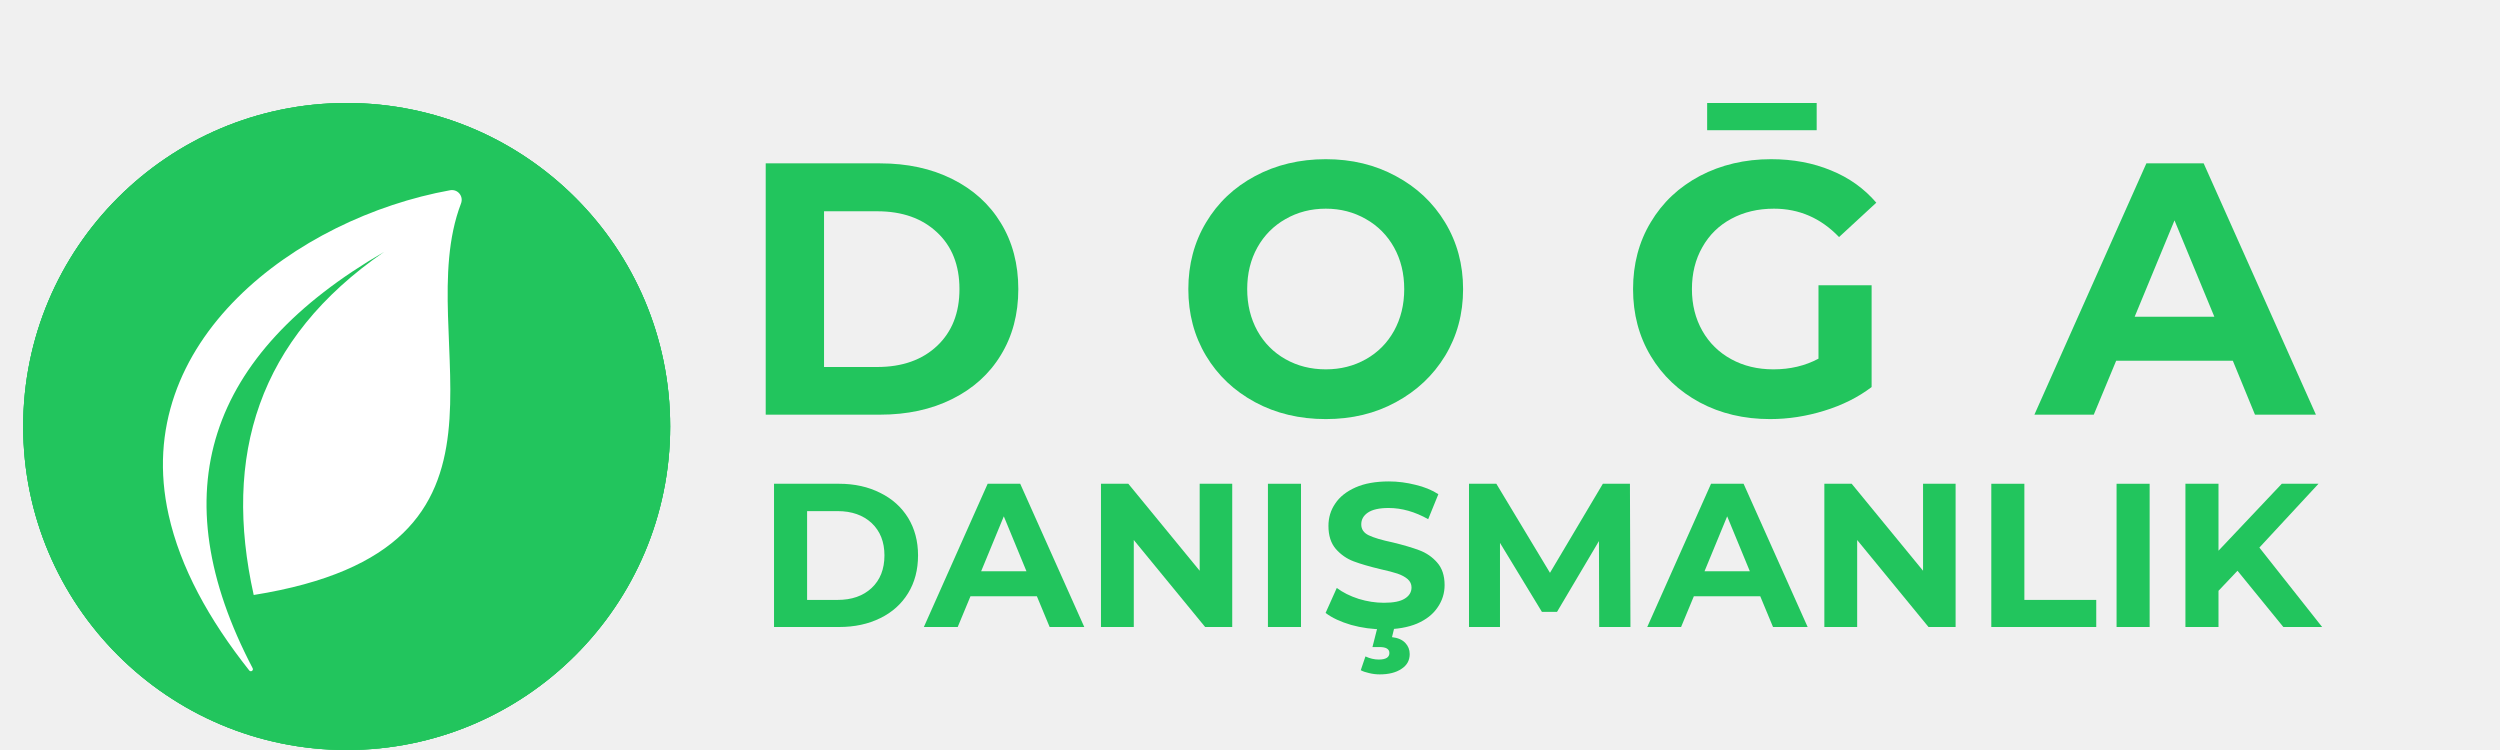
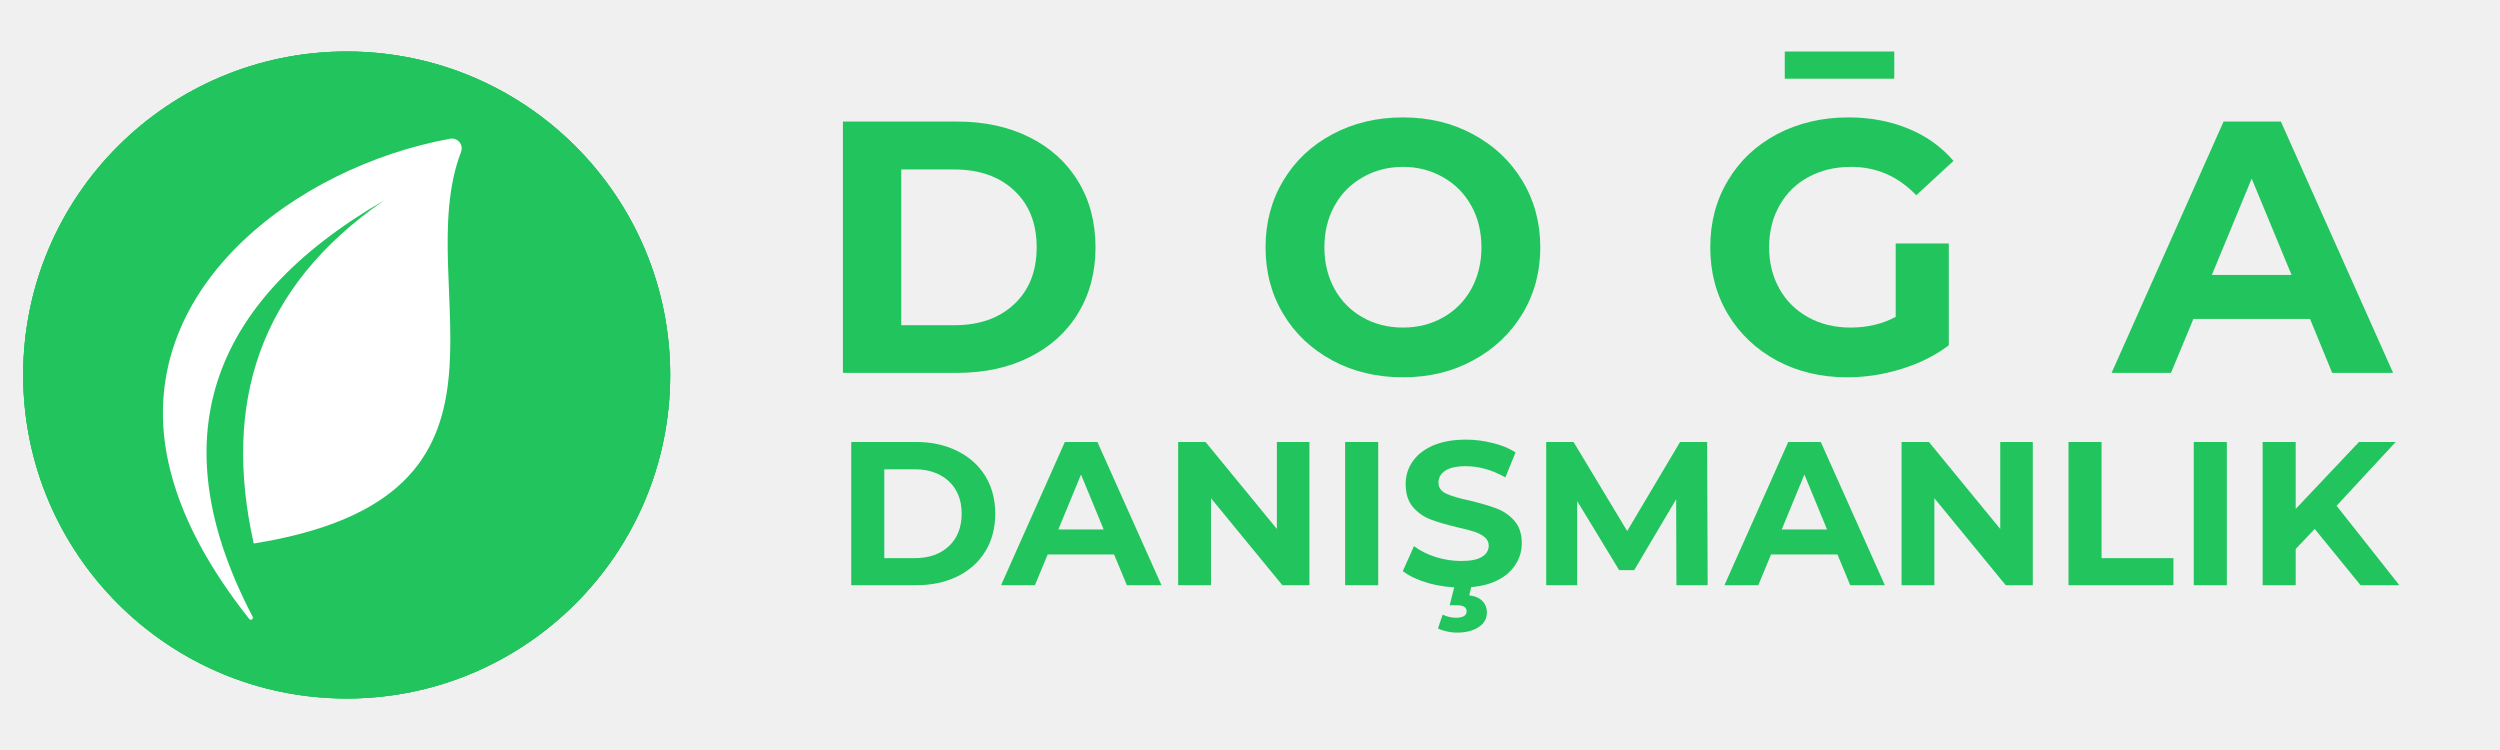
<svg xmlns="http://www.w3.org/2000/svg" xmlns:ns1="http://vectornator.io" xmlns:xlink="http://www.w3.org/1999/xlink" height="100%" stroke-miterlimit="10" style="fill-rule:nonzero;clip-rule:evenodd;stroke-linecap:round;stroke-linejoin:round;" version="1.1" viewBox="0 0 200 60" width="100%" xml:space="preserve">
  <defs>
-     <path d="M27.734 8.24C13.438 8.24 1.854 19.823 1.854 34.12C1.854 48.411 13.438 60 27.734 60C42.026 60 53.615 48.411 53.615 34.12C53.615 19.823 42.026 8.24 27.734 8.24Z" id="Fill" />
-     <path d="M27.734 8.24C13.438 8.24 1.854 19.823 1.854 34.12C1.854 48.411 13.438 60 27.734 60C42.026 60 53.615 48.411 53.615 34.12C53.615 19.823 42.026 8.24 27.734 8.24Z" id="Fill_2" />
+     <path d="M27.734 4.12C13.438 4.12 1.854 15.703 1.854 30C1.854 44.292 13.438 55.88 27.734 55.88C42.026 55.88 53.615 44.292 53.615 30C53.615 15.703 42.026 4.12 27.734 4.12Z" id="Fill" />
+     <path d="M27.734 4.12C13.438 4.12 1.854 15.703 1.854 30C1.854 44.292 13.438 55.88 27.734 55.88C42.026 55.88 53.615 44.292 53.615 30C53.615 15.703 42.026 4.12 27.734 4.12Z" id="Fill_2" />
  </defs>
-   <clipPath id="ArtboardFrame">
-     <rect height="60" width="200" x="0" y="0" />
-   </clipPath>
-   <g clip-path="url(#ArtboardFrame)" id="Adsız" ns1:layerName="Adsız">
+   <g id="Adsız" ns1:layerName="Adsız">
    <g opacity="1" ns1:layerName="rect">
      <g opacity="1" ns1:layerName="path">
        <use fill="#22c55d" fill-rule="nonzero" opacity="1" stroke="none" ns1:layerName="path" xlink:href="#Fill" />
        <clipPath clip-rule="nonzero" id="ClipPath">
          <use xlink:href="#Fill" />
        </clipPath>
        <g clip-path="url(#ClipPath)">
          <use fill="#22c55d" fill-rule="nonzero" opacity="1" stroke="none" ns1:layerName="path" xlink:href="#Fill_2" />
          <clipPath clip-rule="nonzero" id="ClipPath_2">
            <use xlink:href="#Fill_2" />
          </clipPath>
          <g clip-path="url(#ClipPath_2)">
-             <path d="M1.854 8.24L53.615 8.24L53.615 60L1.854 60L1.854 8.24Z" fill="#22c55d" fill-rule="nonzero" opacity="1" stroke="none" ns1:layerName="path" />
+             <path d="M1.854 4.12L53.615 4.12L53.615 55.88L1.854 55.88L1.854 4.12Z" fill="#22c55d" fill-rule="nonzero" opacity="1" stroke="none" ns1:layerName="path" />
          </g>
        </g>
      </g>
      <g opacity="1" ns1:layerName="path">
-         <path d="M30.729 20.151C16.568 28.359 12.854 39.406 20.213 53.458C20.307 53.635 20.062 53.792 19.938 53.635C16.693 49.536 14.427 45.396 13.49 41.193C10.38 27.323 23.734 17.443 36.01 15.219C36.62 15.109 37.104 15.698 36.88 16.281C32.698 27.213 43.87 43.828 20.297 47.599C17.828 36.51 20.588 27.13 30.729 20.151" fill="#ffffff" fill-rule="evenodd" opacity="1" stroke="none" ns1:layerName="path" />
+         <path d="M30.729 16.031C16.568 24.24 12.854 35.286 20.213 49.339C20.307 49.516 20.062 49.672 19.938 49.516C16.693 45.417 14.427 41.276 13.49 37.073C10.38 23.203 23.734 13.323 36.01 11.099C36.62 10.99 37.104 11.578 36.88 12.162C32.698 23.094 43.87 39.708 20.297 43.479C17.828 32.391 20.588 23.01 30.729 16.031" fill="#ffffff" fill-rule="evenodd" opacity="1" stroke="none" ns1:layerName="path" />
      </g>
      <g opacity="1" ns1:layerName="path">
-         <path d="M61.257 13.069L70.402 13.069C72.579 13.069 74.507 13.485 76.173 14.319C77.85 15.152 79.152 16.329 80.069 17.84C80.996 19.355 81.465 21.121 81.465 23.131C81.465 25.131 80.996 26.892 80.069 28.402C79.152 29.918 77.85 31.09 76.173 31.923C74.507 32.756 72.579 33.173 70.402 33.173L61.257 33.173L61.257 13.069ZM70.173 29.36C72.173 29.36 73.767 28.798 74.965 27.673C76.158 26.548 76.757 25.037 76.757 23.131C76.757 21.215 76.158 19.704 74.965 18.59C73.767 17.465 72.173 16.902 70.173 16.902L65.923 16.902L65.923 29.36L70.173 29.36Z" fill="#22c55d" fill-rule="nonzero" opacity="1" stroke="none" ns1:layerName="path" />
-         <path d="M106.067 33.527C103.968 33.527 102.078 33.079 100.401 32.173C98.734 31.272 97.427 30.037 96.484 28.465C95.536 26.881 95.067 25.105 95.067 23.131C95.067 21.162 95.536 19.381 96.484 17.798C97.427 16.215 98.734 14.98 100.401 14.089C102.078 13.188 103.968 12.735 106.067 12.735C108.151 12.735 110.015 13.188 111.672 14.089C113.338 14.98 114.651 16.215 115.609 17.798C116.567 19.381 117.047 21.162 117.047 23.131C117.047 25.105 116.567 26.881 115.609 28.465C114.651 30.037 113.338 31.272 111.672 32.173C110.015 33.079 108.151 33.527 106.067 33.527ZM106.067 29.548C107.245 29.548 108.317 29.277 109.276 28.735C110.234 28.194 110.984 27.438 111.526 26.465C112.067 25.48 112.338 24.371 112.338 23.131C112.338 21.881 112.067 20.772 111.526 19.798C110.984 18.829 110.234 18.069 109.276 17.527C108.317 16.975 107.245 16.694 106.067 16.694C104.87 16.694 103.797 16.975 102.838 17.527C101.88 18.069 101.13 18.829 100.588 19.798C100.047 20.772 99.776 21.881 99.776 23.131C99.776 24.371 100.047 25.48 100.588 26.465C101.13 27.438 101.88 28.194 102.838 28.735C103.797 29.277 104.87 29.548 106.067 29.548Z" fill="#22c55d" fill-rule="nonzero" opacity="1" stroke="none" ns1:layerName="path" />
-         <path d="M145.479 22.819L149.729 22.819L149.729 30.965C148.645 31.787 147.38 32.418 145.937 32.86C144.505 33.303 143.062 33.527 141.604 33.527C139.52 33.527 137.645 33.084 135.979 32.194C134.312 31.293 133.005 30.058 132.062 28.485C131.114 26.902 130.645 25.121 130.645 23.131C130.645 21.131 131.114 19.35 132.062 17.777C133.005 16.194 134.317 14.959 135.999 14.069C137.692 13.183 139.588 12.735 141.687 12.735C143.447 12.735 145.046 13.037 146.479 13.631C147.921 14.214 149.13 15.079 150.104 16.215L147.124 18.965C145.676 17.454 143.942 16.694 141.916 16.694C140.635 16.694 139.499 16.965 138.499 17.506C137.51 18.037 136.739 18.793 136.187 19.777C135.63 20.751 135.354 21.871 135.354 23.131C135.354 24.371 135.63 25.48 136.187 26.465C136.739 27.438 137.51 28.194 138.499 28.735C139.484 29.277 140.609 29.548 141.874 29.548C143.208 29.548 144.406 29.267 145.479 28.694L145.479 22.819Z" fill="#22c55d" fill-rule="nonzero" opacity="1" stroke="none" ns1:layerName="path" />
-         <path d="M178.627 28.86L169.293 28.86L167.502 33.173L162.752 33.173L171.71 13.069L176.293 13.069L185.273 33.173L180.398 33.173L178.627 28.86ZM177.148 25.34L173.96 17.631L170.773 25.34L177.148 25.34Z" fill="#22c55d" fill-rule="nonzero" opacity="1" stroke="none" ns1:layerName="path" />
+         <path d="M67.433 9.725L76.579 9.725C78.756 9.725 80.683 10.142 82.35 10.975C84.027 11.809 85.329 12.986 86.245 14.496C87.172 16.012 87.641 17.777 87.641 19.788C87.641 21.788 87.172 23.548 86.245 25.059C85.329 26.574 84.027 27.746 82.35 28.579C80.683 29.413 78.756 29.829 76.579 29.829L67.433 29.829L67.433 9.725ZM76.35 26.017C78.35 26.017 79.943 25.454 81.141 24.329C82.334 23.204 82.933 21.694 82.933 19.788C82.933 17.871 82.334 16.361 81.141 15.246C79.943 14.121 78.35 13.559 76.35 13.559L72.1 13.559L72.1 26.017L76.35 26.017Z" fill="#22c55d" fill-rule="nonzero" opacity="1" stroke="none" ns1:layerName="path" />
+         <path d="M112.244 30.184C110.145 30.184 108.254 29.736 106.577 28.829C104.91 27.928 103.603 26.694 102.66 25.121C101.712 23.538 101.244 21.762 101.244 19.788C101.244 17.819 101.712 16.038 102.66 14.454C103.603 12.871 104.91 11.637 106.577 10.746C108.254 9.845 110.145 9.392 112.244 9.392C114.327 9.392 116.192 9.845 117.848 10.746C119.515 11.637 120.827 12.871 121.785 14.454C122.744 16.038 123.223 17.819 123.223 19.788C123.223 21.762 122.744 23.538 121.785 25.121C120.827 26.694 119.515 27.928 117.848 28.829C116.192 29.736 114.327 30.184 112.244 30.184ZM112.244 26.204C113.421 26.204 114.494 25.934 115.452 25.392C116.41 24.85 117.16 24.095 117.702 23.121C118.244 22.137 118.515 21.027 118.515 19.788C118.515 18.538 118.244 17.428 117.702 16.454C117.16 15.486 116.41 14.725 115.452 14.184C114.494 13.632 113.421 13.35 112.244 13.35C111.046 13.35 109.973 13.632 109.015 14.184C108.056 14.725 107.306 15.486 106.765 16.454C106.223 17.428 105.952 18.538 105.952 19.788C105.952 21.027 106.223 22.137 106.765 23.121C107.306 24.095 108.056 24.85 109.015 25.392C109.973 25.934 111.046 26.204 112.244 26.204Z" fill="#22c55d" fill-rule="nonzero" opacity="1" stroke="none" ns1:layerName="path" />
+         <path d="M151.655 19.475L155.905 19.475L155.905 27.621C154.821 28.444 153.556 29.074 152.113 29.517C150.681 29.96 149.238 30.184 147.78 30.184C145.696 30.184 143.821 29.741 142.155 28.85C140.488 27.949 139.181 26.715 138.238 25.142C137.29 23.559 136.821 21.777 136.821 19.788C136.821 17.788 137.29 16.007 138.238 14.434C139.181 12.85 140.493 11.616 142.176 10.725C143.868 9.84 145.764 9.392 147.863 9.392C149.624 9.392 151.222 9.694 152.655 10.288C154.097 10.871 155.306 11.736 156.28 12.871L153.301 15.621C151.853 14.111 150.118 13.35 148.092 13.35C146.811 13.35 145.676 13.621 144.676 14.163C143.686 14.694 142.915 15.449 142.363 16.434C141.806 17.408 141.53 18.527 141.53 19.788C141.53 21.027 141.806 22.137 142.363 23.121C142.915 24.095 143.686 24.85 144.676 25.392C145.66 25.934 146.785 26.204 148.051 26.204C149.384 26.204 150.582 25.923 151.655 25.35L151.655 19.475Z" fill="#22c55d" fill-rule="nonzero" opacity="1" stroke="none" ns1:layerName="path" />
+         <path d="M184.803 25.517L175.47 25.517L173.678 29.829L168.928 29.829L177.886 9.725L182.47 9.725L191.449 29.829L186.574 29.829L184.803 25.517ZM183.324 21.996L180.136 14.288L176.949 21.996L183.324 21.996Z" fill="#22c55d" fill-rule="nonzero" opacity="1" stroke="none" ns1:layerName="path" />
      </g>
      <g opacity="1" ns1:layerName="rect">
-         <path d="M61.922 38.701L67.131 38.701C68.365 38.701 69.464 38.946 70.422 39.431C71.381 39.904 72.12 40.571 72.651 41.431C73.177 42.295 73.443 43.295 73.443 44.431C73.443 45.587 73.177 46.592 72.651 47.451C72.12 48.316 71.381 48.983 70.422 49.451C69.464 49.925 68.365 50.16 67.131 50.16L61.922 50.16L61.922 38.701ZM67.006 47.993C68.141 47.993 69.052 47.675 69.735 47.035C70.412 46.399 70.756 45.529 70.756 44.431C70.756 43.347 70.412 42.488 69.735 41.847C69.052 41.212 68.141 40.889 67.006 40.889L64.568 40.889L64.568 47.993L67.006 47.993Z" fill="#22c55d" fill-rule="nonzero" opacity="1" stroke="none" ns1:layerName="path" />
-         <path d="M82.951 47.701L77.638 47.701L76.617 50.16L73.909 50.16L79.013 38.701L81.617 38.701L86.742 50.16L83.971 50.16L82.951 47.701ZM82.117 45.701L80.305 41.306L78.492 45.701L82.117 45.701Z" fill="#22c55d" fill-rule="nonzero" opacity="1" stroke="none" ns1:layerName="path" />
-         <path d="M98.578 38.701L98.578 50.16L96.411 50.16L90.703 43.201L90.703 50.16L88.078 50.16L88.078 38.701L90.266 38.701L95.974 45.66L95.974 38.701L98.578 38.701Z" fill="#22c55d" fill-rule="nonzero" opacity="1" stroke="none" ns1:layerName="path" />
-         <path d="M101.434 38.701L104.08 38.701L104.08 50.16L101.434 50.16L101.434 38.701Z" fill="#22c55d" fill-rule="nonzero" opacity="1" stroke="none" ns1:layerName="path" />
-         <path d="M110.714 50.347C109.808 50.347 108.933 50.227 108.089 49.993C107.24 49.743 106.558 49.425 106.047 49.035L106.943 47.035C107.427 47.399 108.011 47.691 108.693 47.91C109.37 48.118 110.047 48.222 110.714 48.222C111.474 48.222 112.032 48.113 112.38 47.889C112.74 47.67 112.922 47.368 112.922 46.993C112.922 46.733 112.818 46.509 112.61 46.326C112.401 46.149 112.13 46.003 111.797 45.889C111.464 45.779 111.011 45.66 110.443 45.535C109.568 45.326 108.849 45.118 108.297 44.91C107.74 44.701 107.261 44.368 106.86 43.91C106.469 43.451 106.276 42.842 106.276 42.076C106.276 41.41 106.453 40.816 106.818 40.285C107.177 39.743 107.719 39.316 108.443 38.993C109.162 38.675 110.052 38.514 111.11 38.514C111.828 38.514 112.537 38.608 113.235 38.785C113.943 38.951 114.552 39.201 115.068 39.535L114.255 41.535C113.198 40.941 112.141 40.639 111.089 40.639C110.339 40.639 109.782 40.764 109.422 41.014C109.073 41.253 108.901 41.566 108.901 41.951C108.901 42.342 109.099 42.634 109.505 42.826C109.922 43.024 110.552 43.212 111.401 43.389C112.261 43.597 112.969 43.806 113.526 44.014C114.094 44.222 114.573 44.55 114.964 44.993C115.365 45.441 115.568 46.045 115.568 46.806C115.568 47.462 115.38 48.056 115.005 48.597C114.641 49.139 114.094 49.571 113.36 49.889C112.636 50.191 111.755 50.347 110.714 50.347ZM110.38 53.951C110.089 53.951 109.802 53.915 109.526 53.847C109.261 53.79 109.037 53.712 108.86 53.618L109.235 52.514C109.594 52.681 109.948 52.764 110.297 52.764C110.865 52.764 111.151 52.587 111.151 52.243C111.151 51.92 110.886 51.764 110.36 51.764L109.797 51.764L110.235 50.035L111.589 50.035L111.36 50.972C111.828 51.024 112.183 51.181 112.422 51.431C112.657 51.681 112.776 51.977 112.776 52.326C112.776 52.837 112.552 53.233 112.11 53.514C111.677 53.806 111.099 53.951 110.38 53.951Z" fill="#22c55d" fill-rule="nonzero" opacity="1" stroke="none" ns1:layerName="path" />
-         <path d="M127.936 50.16L127.916 43.285L124.561 48.951L123.353 48.951L119.999 43.431L119.999 50.16L117.52 50.16L117.52 38.701L119.707 38.701L123.999 45.826L128.228 38.701L130.395 38.701L130.436 50.16L127.936 50.16Z" fill="#22c55d" fill-rule="nonzero" opacity="1" stroke="none" ns1:layerName="path" />
-         <path d="M140.82 47.701L135.508 47.701L134.487 50.16L131.779 50.16L136.883 38.701L139.487 38.701L144.612 50.16L141.841 50.16L140.82 47.701ZM139.987 45.701L138.174 41.306L136.362 45.701L139.987 45.701Z" fill="#22c55d" fill-rule="nonzero" opacity="1" stroke="none" ns1:layerName="path" />
-         <path d="M156.448 38.701L156.448 50.16L154.281 50.16L148.573 43.201L148.573 50.16L145.948 50.16L145.948 38.701L148.135 38.701L153.844 45.66L153.844 38.701L156.448 38.701Z" fill="#22c55d" fill-rule="nonzero" opacity="1" stroke="none" ns1:layerName="path" />
-         <path d="M159.304 38.701L161.95 38.701L161.95 47.993L167.7 47.993L167.7 50.16L159.304 50.16L159.304 38.701Z" fill="#22c55d" fill-rule="nonzero" opacity="1" stroke="none" ns1:layerName="path" />
-         <path d="M169.325 38.701L171.971 38.701L171.971 50.16L169.325 50.16L169.325 38.701Z" fill="#22c55d" fill-rule="nonzero" opacity="1" stroke="none" ns1:layerName="path" />
+         <path d="M68.099 35.358L73.307 35.358C74.541 35.358 75.64 35.603 76.599 36.087C77.557 36.561 78.296 37.228 78.828 38.087C79.354 38.952 79.619 39.952 79.619 41.087C79.619 42.243 79.354 43.249 78.828 44.108C78.296 44.973 77.557 45.639 76.599 46.108C75.64 46.582 74.541 46.816 73.307 46.816L68.099 46.816L68.099 35.358ZM73.182 44.65C74.317 44.65 75.229 44.332 75.911 43.691C76.588 43.056 76.932 42.186 76.932 41.087C76.932 40.004 76.588 39.145 75.911 38.504C75.229 37.868 74.317 37.545 73.182 37.545L70.744 37.545L70.744 44.65L73.182 44.65Z" fill="#22c55d" fill-rule="nonzero" opacity="1" stroke="none" ns1:layerName="path" />
+         <path d="M89.127 44.358L83.814 44.358L82.793 46.816L80.085 46.816L85.189 35.358L87.793 35.358L92.918 46.816L90.148 46.816L89.127 44.358ZM88.293 42.358L86.481 37.962L84.668 42.358L88.293 42.358Z" fill="#22c55d" fill-rule="nonzero" opacity="1" stroke="none" ns1:layerName="path" />
+         <path d="M104.754 35.358L104.754 46.816L102.588 46.816L96.879 39.858L96.879 46.816L94.254 46.816L94.254 35.358L96.442 35.358L102.15 42.316L102.15 35.358L104.754 35.358Z" fill="#22c55d" fill-rule="nonzero" opacity="1" stroke="none" ns1:layerName="path" />
+         <path d="M107.61 35.358L110.256 35.358L110.256 46.816L107.61 46.816L107.61 35.358Z" fill="#22c55d" fill-rule="nonzero" opacity="1" stroke="none" ns1:layerName="path" />
+         <path d="M116.89 47.004C115.984 47.004 115.109 46.884 114.265 46.65C113.416 46.4 112.734 46.082 112.223 45.691L113.119 43.691C113.604 44.056 114.187 44.348 114.869 44.566C115.546 44.775 116.223 44.879 116.89 44.879C117.65 44.879 118.208 44.77 118.557 44.545C118.916 44.327 119.098 44.025 119.098 43.65C119.098 43.389 118.994 43.165 118.786 42.983C118.578 42.806 118.307 42.66 117.973 42.545C117.64 42.436 117.187 42.316 116.619 42.191C115.744 41.983 115.025 41.775 114.473 41.566C113.916 41.358 113.437 41.025 113.036 40.566C112.645 40.108 112.453 39.499 112.453 38.733C112.453 38.066 112.63 37.473 112.994 36.941C113.354 36.4 113.895 35.973 114.619 35.65C115.338 35.332 116.229 35.17 117.286 35.17C118.005 35.17 118.713 35.264 119.411 35.441C120.119 35.608 120.729 35.858 121.244 36.191L120.432 38.191C119.374 37.598 118.317 37.295 117.265 37.295C116.515 37.295 115.958 37.42 115.598 37.67C115.249 37.91 115.078 38.223 115.078 38.608C115.078 38.999 115.275 39.29 115.682 39.483C116.098 39.681 116.729 39.868 117.578 40.045C118.437 40.254 119.145 40.462 119.703 40.67C120.27 40.879 120.749 41.207 121.14 41.65C121.541 42.098 121.744 42.702 121.744 43.462C121.744 44.118 121.557 44.712 121.182 45.254C120.817 45.795 120.27 46.228 119.536 46.545C118.812 46.848 117.932 47.004 116.89 47.004ZM116.557 50.608C116.265 50.608 115.979 50.572 115.703 50.504C115.437 50.447 115.213 50.368 115.036 50.275L115.411 49.17C115.77 49.337 116.124 49.42 116.473 49.42C117.041 49.42 117.328 49.243 117.328 48.9C117.328 48.577 117.062 48.42 116.536 48.42L115.973 48.42L116.411 46.691L117.765 46.691L117.536 47.629C118.005 47.681 118.359 47.837 118.598 48.087C118.833 48.337 118.953 48.634 118.953 48.983C118.953 49.493 118.729 49.889 118.286 50.17C117.854 50.462 117.275 50.608 116.557 50.608Z" fill="#22c55d" fill-rule="nonzero" opacity="1" stroke="none" ns1:layerName="path" />
+         <path d="M134.113 46.816L134.092 39.941L130.738 45.608L129.529 45.608L126.175 40.087L126.175 46.816L123.696 46.816L123.696 35.358L125.884 35.358L130.175 42.483L134.404 35.358L136.571 35.358L136.613 46.816L134.113 46.816Z" fill="#22c55d" fill-rule="nonzero" opacity="1" stroke="none" ns1:layerName="path" />
+         <path d="M146.997 44.358L141.684 44.358L140.663 46.816L137.955 46.816L143.059 35.358L145.663 35.358L150.788 46.816L148.017 46.816L146.997 44.358ZM146.163 42.358L144.351 37.962L142.538 42.358L146.163 42.358Z" fill="#22c55d" fill-rule="nonzero" opacity="1" stroke="none" ns1:layerName="path" />
+         <path d="M162.624 35.358L162.624 46.816L160.457 46.816L154.749 39.858L154.749 46.816L152.124 46.816L152.124 35.358L154.312 35.358L160.02 42.316L160.02 35.358L162.624 35.358Z" fill="#22c55d" fill-rule="nonzero" opacity="1" stroke="none" ns1:layerName="path" />
+         <path d="M165.48 35.358L168.126 35.358L168.126 44.65L173.876 44.65L173.876 46.816L165.48 46.816L165.48 35.358Z" fill="#22c55d" fill-rule="nonzero" opacity="1" stroke="none" ns1:layerName="path" />
+         <path d="M175.501 35.358L178.147 35.358L178.147 46.816L175.501 46.816L175.501 35.358Z" fill="#22c55d" fill-rule="nonzero" opacity="1" stroke="none" ns1:layerName="path" />
        <g opacity="1" ns1:layerName="path">
-           <path d="M179 45.66L177.48 47.264L177.48 50.16L174.834 50.16L174.834 38.701L177.48 38.701L177.48 44.056L182.542 38.701L185.48 38.701L180.75 43.806L185.771 50.16L182.667 50.16L179 45.66Z" fill="#22c55d" fill-rule="nonzero" opacity="1" stroke="none" ns1:layerName="path" />
+           <path d="M185.177 42.316L183.656 43.92L183.656 46.816L181.01 46.816L181.01 35.358L183.656 35.358L183.656 40.712L188.718 35.358L191.656 35.358L186.927 40.462L191.948 46.816L188.843 46.816L185.177 42.316Z" fill="#22c55d" fill-rule="nonzero" opacity="1" stroke="none" ns1:layerName="path" />
        </g>
      </g>
      <path d="M135.271 9.875L145.943 9.875" fill="#22c55d" fill-rule="nonzero" opacity="0" stroke="none" ns1:layerName="path" />
-       <path d="M136.572 8.24L145.334 8.24L145.334 10.417L136.572 10.417L136.572 8.24Z" fill="#22c55d" fill-rule="nonzero" opacity="1" stroke="none" ns1:layerName="Dikdörtgen 1" />
+       <path d="M142.781 4.12L151.542 4.12L151.542 6.297L142.781 6.297L142.781 4.12Z" fill="#22c55d" fill-rule="nonzero" opacity="1" stroke="none" ns1:layerName="Dikdörtgen 1" />
    </g>
  </g>
+   <g id="Katman-1" ns1:layerName="Katman 1" />
</svg>
